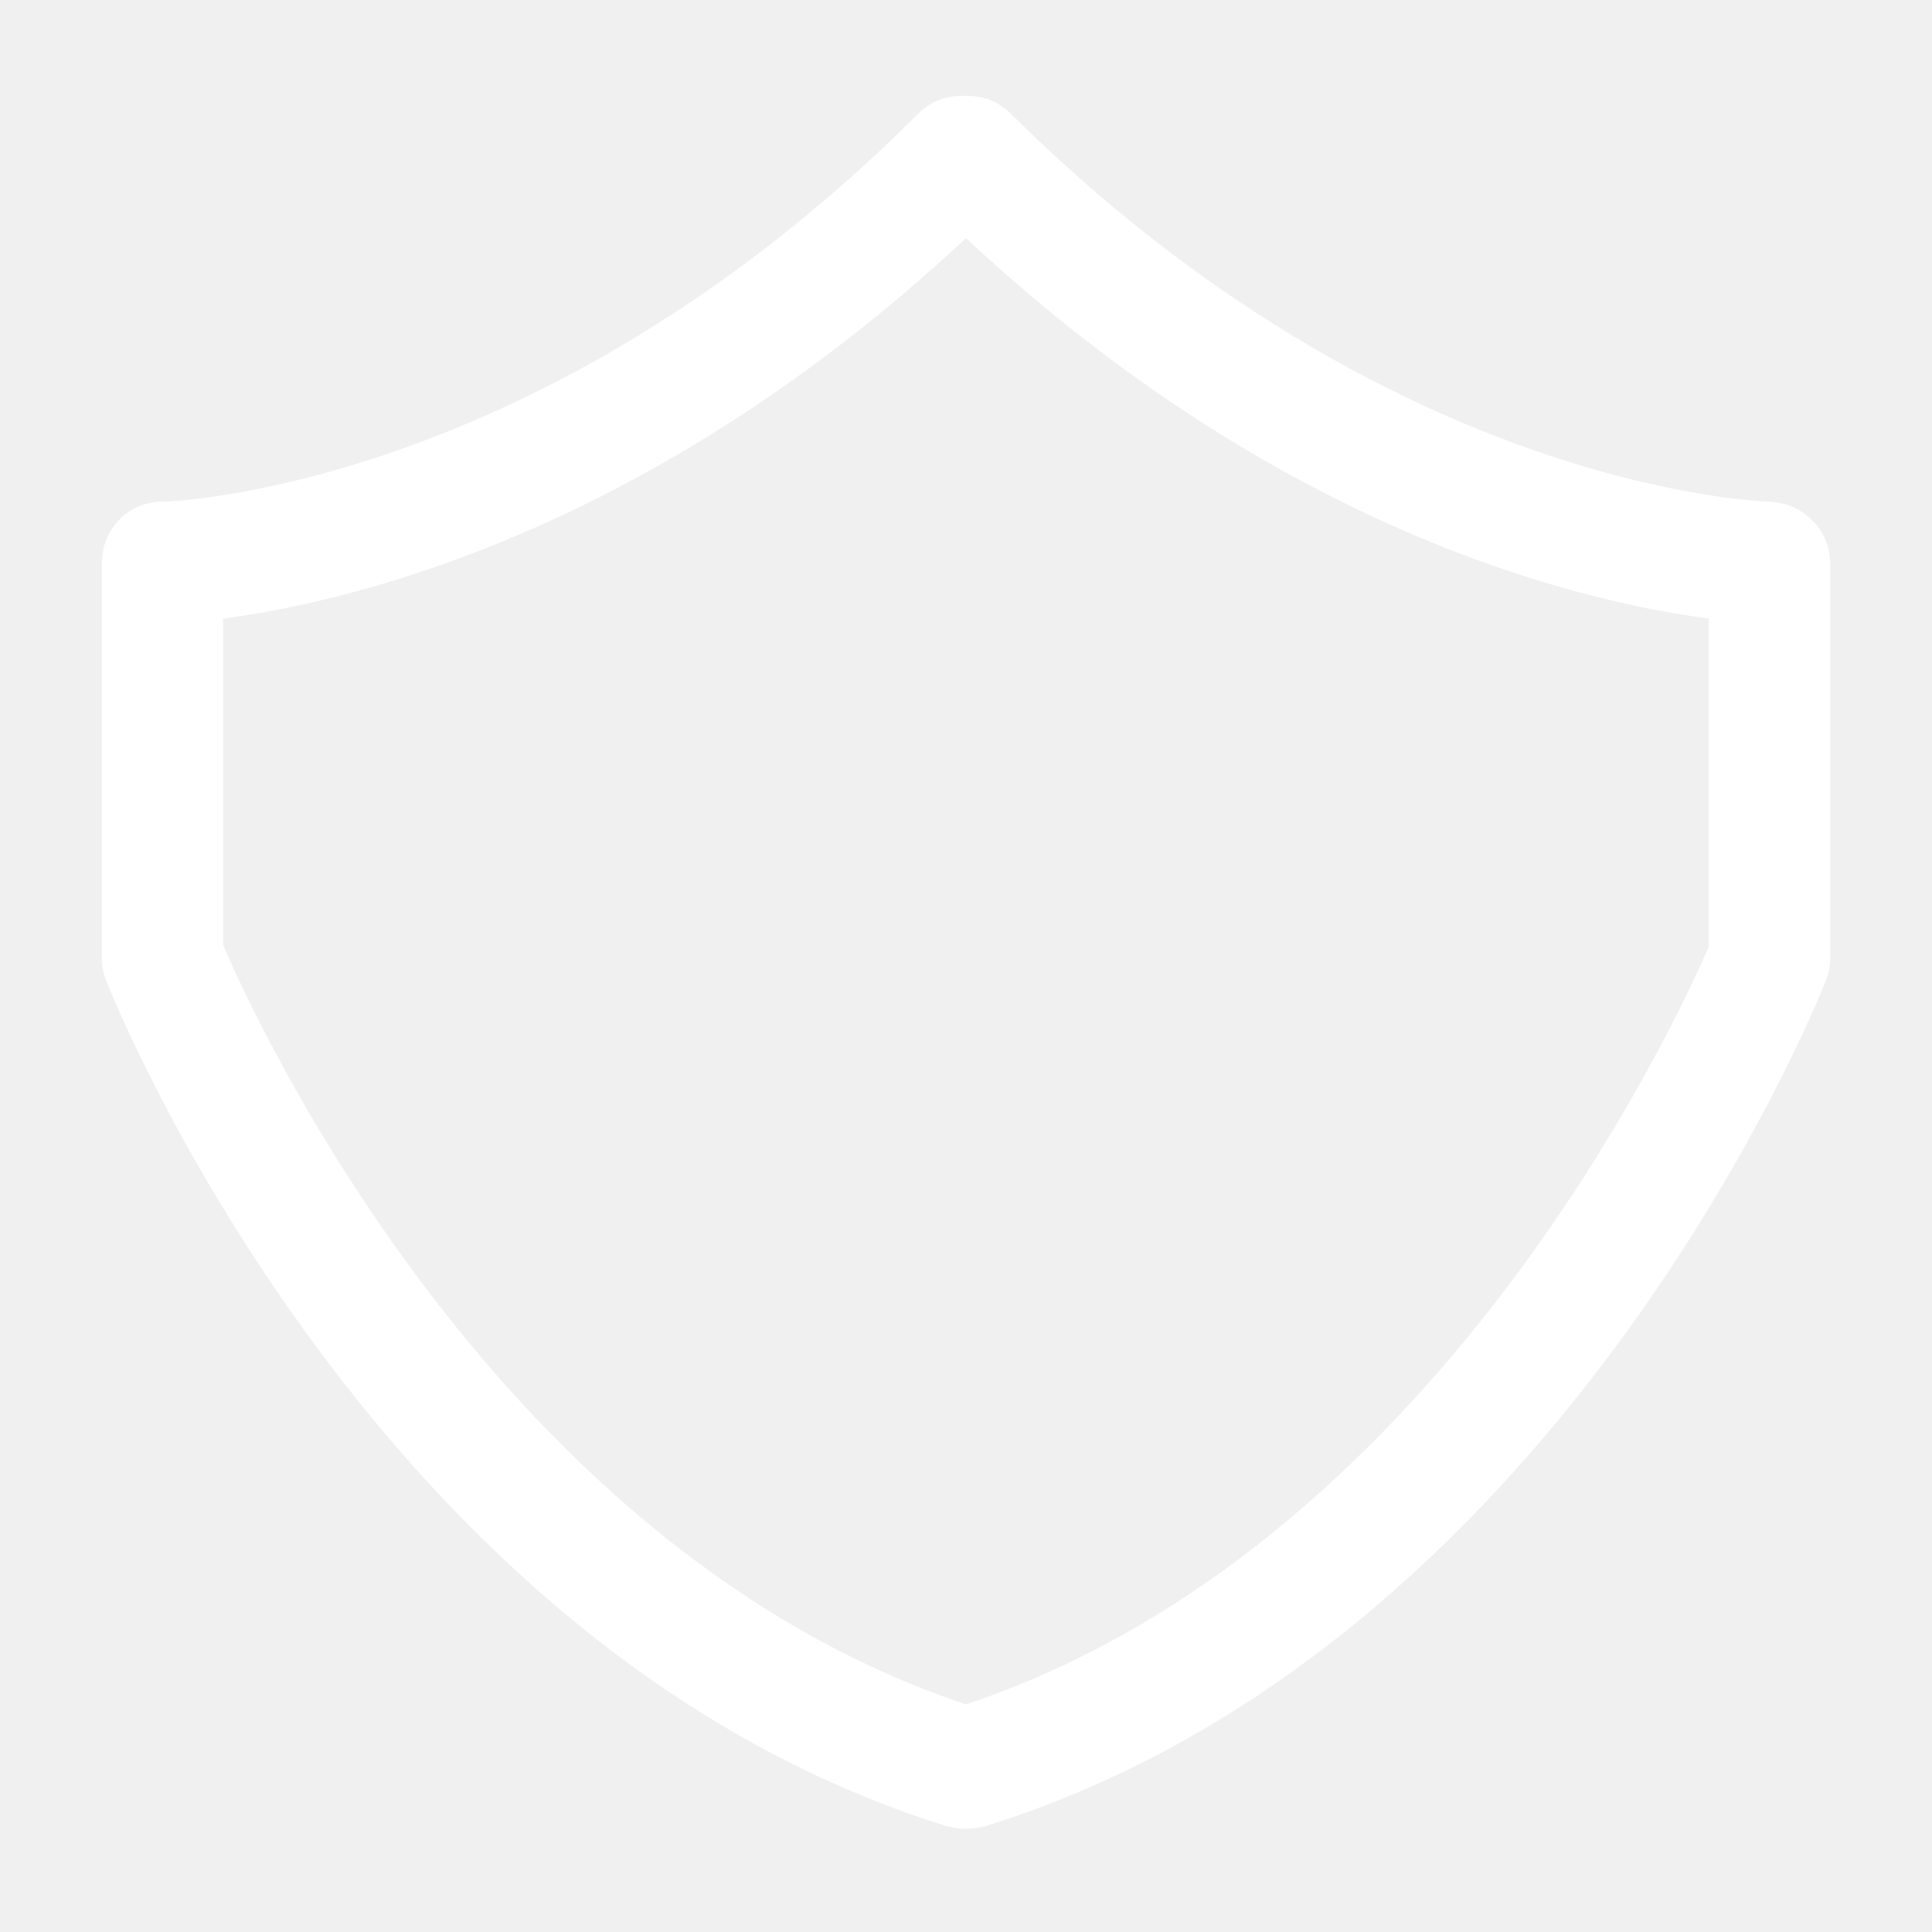
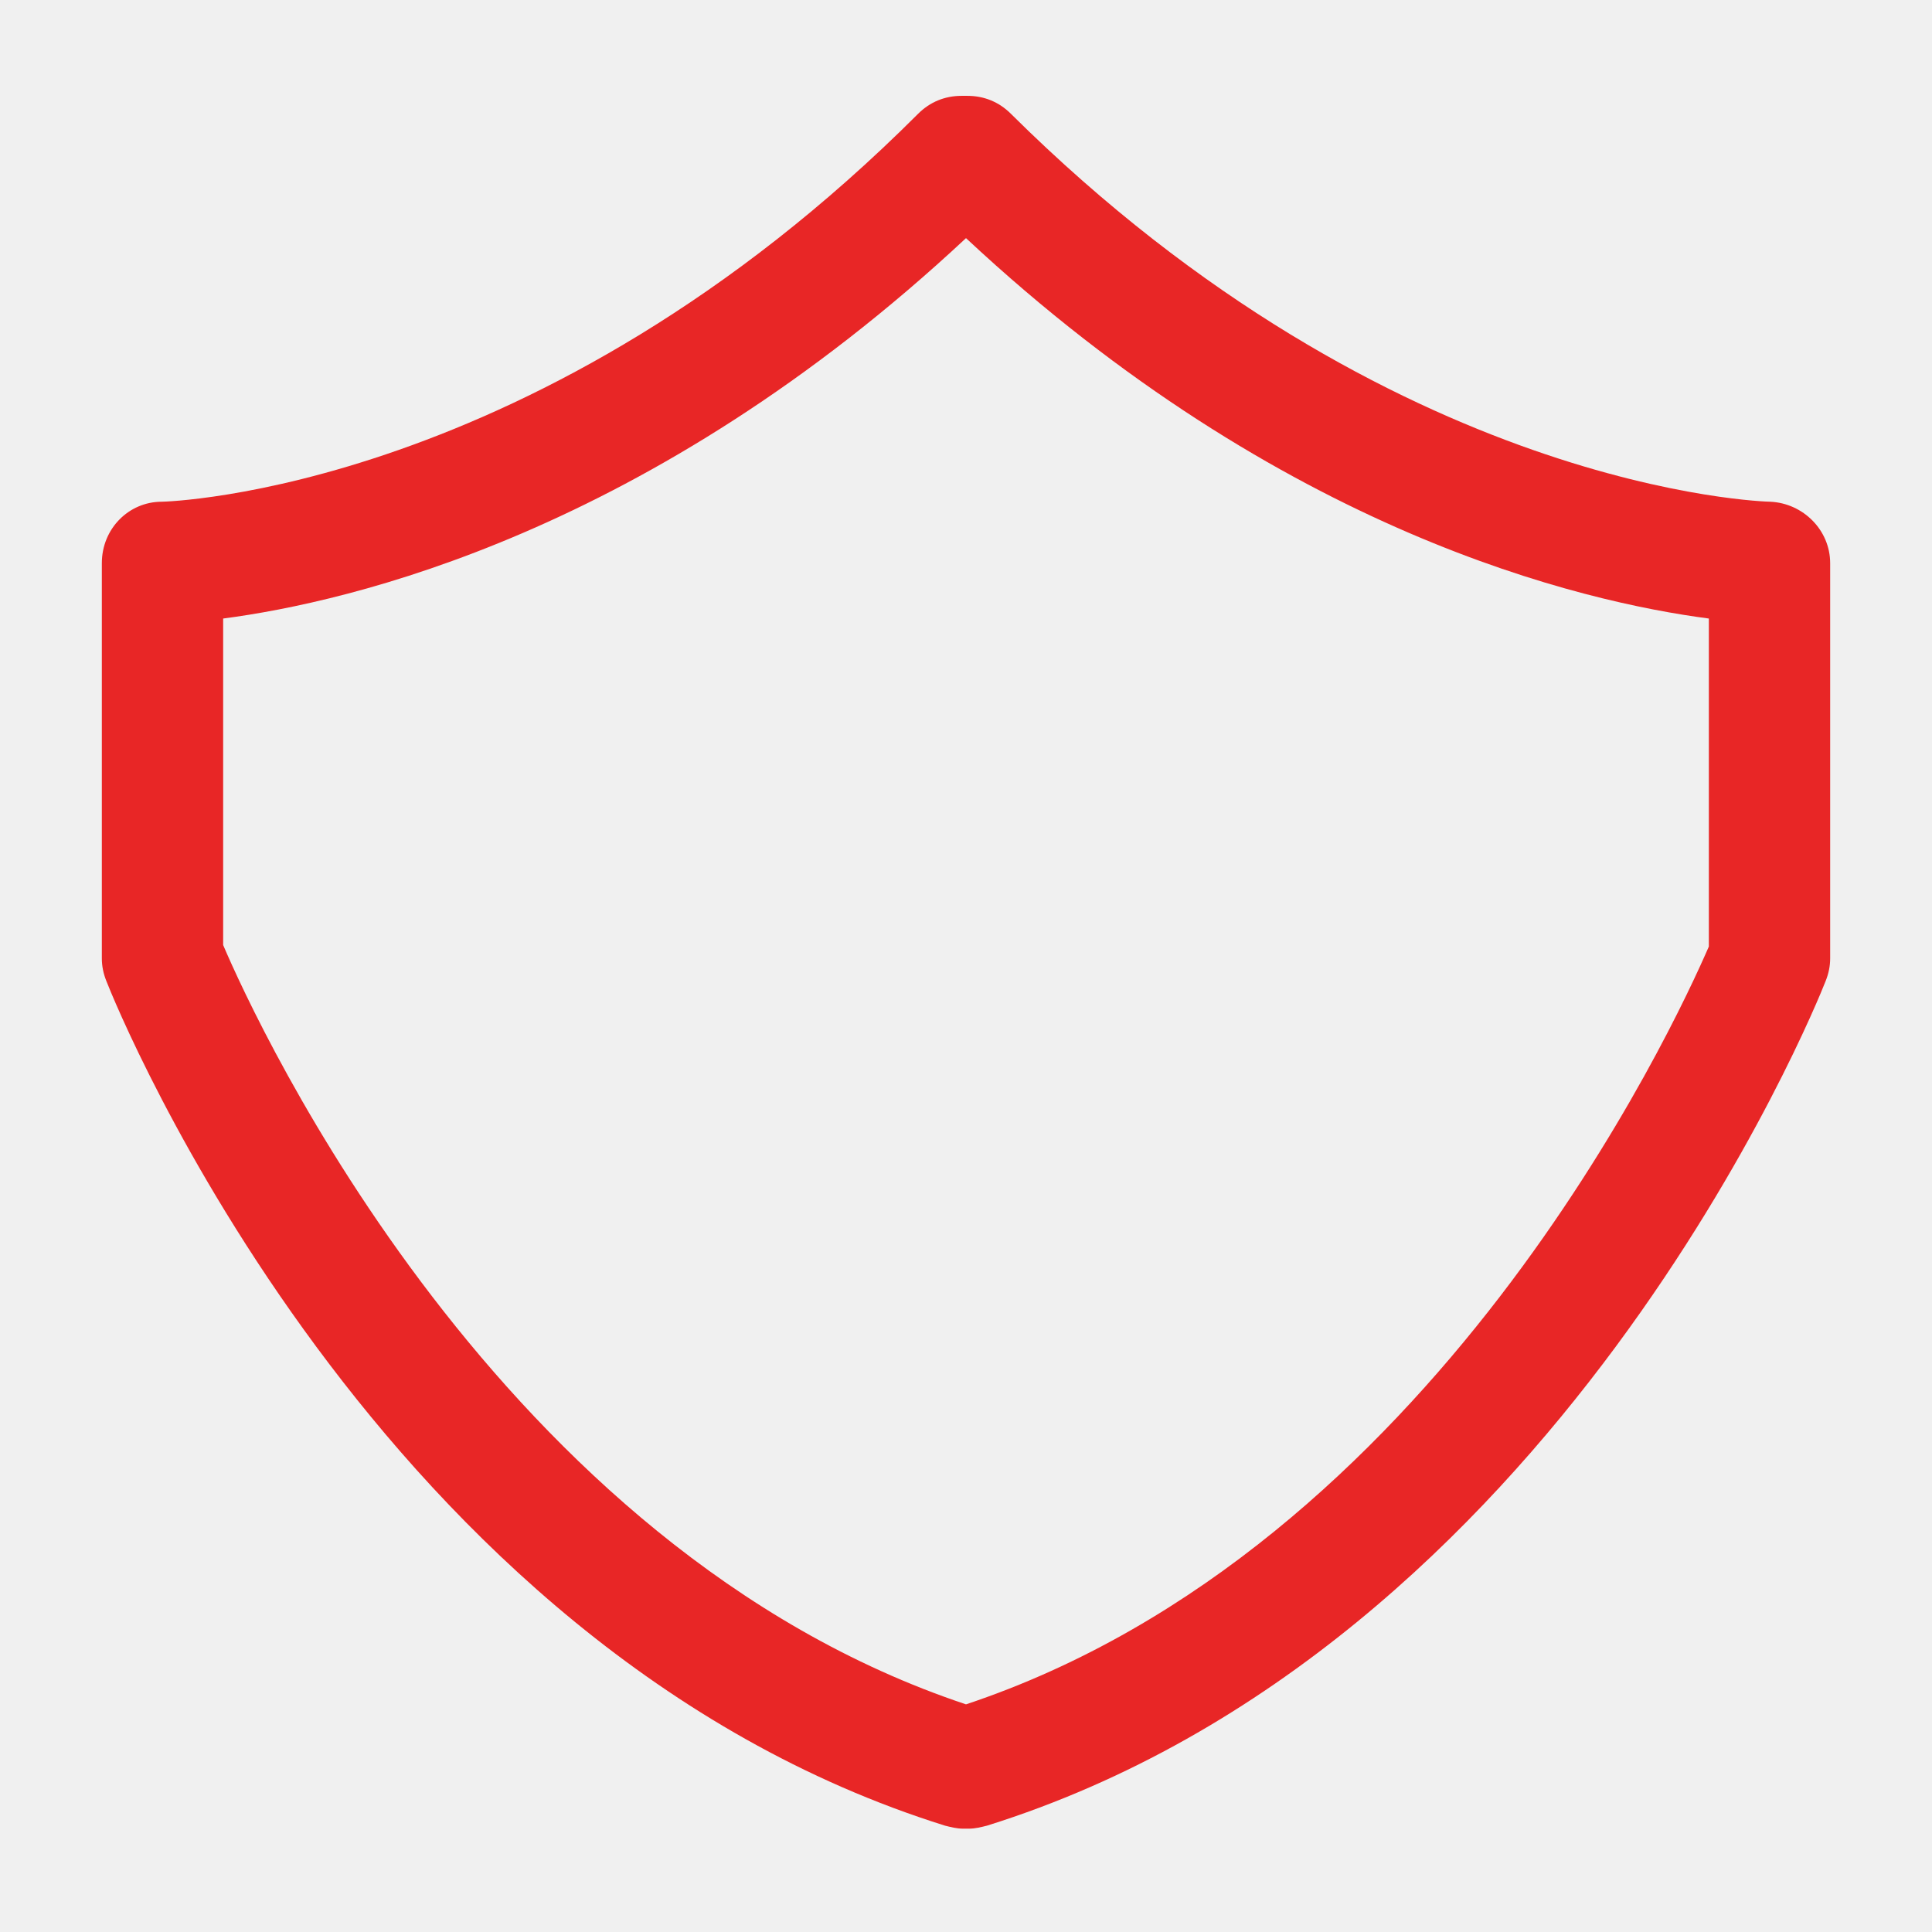
- <svg xmlns="http://www.w3.org/2000/svg" version="1.1" fill="#ffffff" viewBox="0 0 129 129" enable-background="new 0 0 129 129">
+ <svg xmlns="http://www.w3.org/2000/svg" version="1.1" fill="#E82626" viewBox="0 0 129 129" enable-background="new 0 0 129 129">
  <g>
    <path d="m118.2,33.5c-0.2,0-25.2-0.6-50.7-25.9-0.8-0.8-1.8-1.2-2.9-1.2h-0.4c-1.1,0-2.1,0.4-2.9,1.2-25.3,25.3-50.3,25.9-50.5,25.9-2.2,0-4,1.8-4,4.1v26.4c0,0.5 0.1,1 0.3,1.5 0.7,1.8 18,44.5 56,56.4 0.4,0.1 0.8,0.2 1.2,0.2 0.1,0 0.3,0 0.4,0 0.4,0 0.8-0.1 1.2-0.2 38-11.9 55.3-54.6 56-56.4 0.2-0.5 0.3-1 0.3-1.5v-26.4c0-2.2-1.8-4-4-4.1zm-4.1,29.7c-2.3,5.3-18.4,40.2-49.6,50.6-31.2-10.4-47.3-45.3-49.6-50.7v-21.8c8.4-1.1 28.5-5.7 49.6-25.4 21.1,19.7 41.2,24.3 49.6,25.4v21.9z" />
  </g>
</svg>
